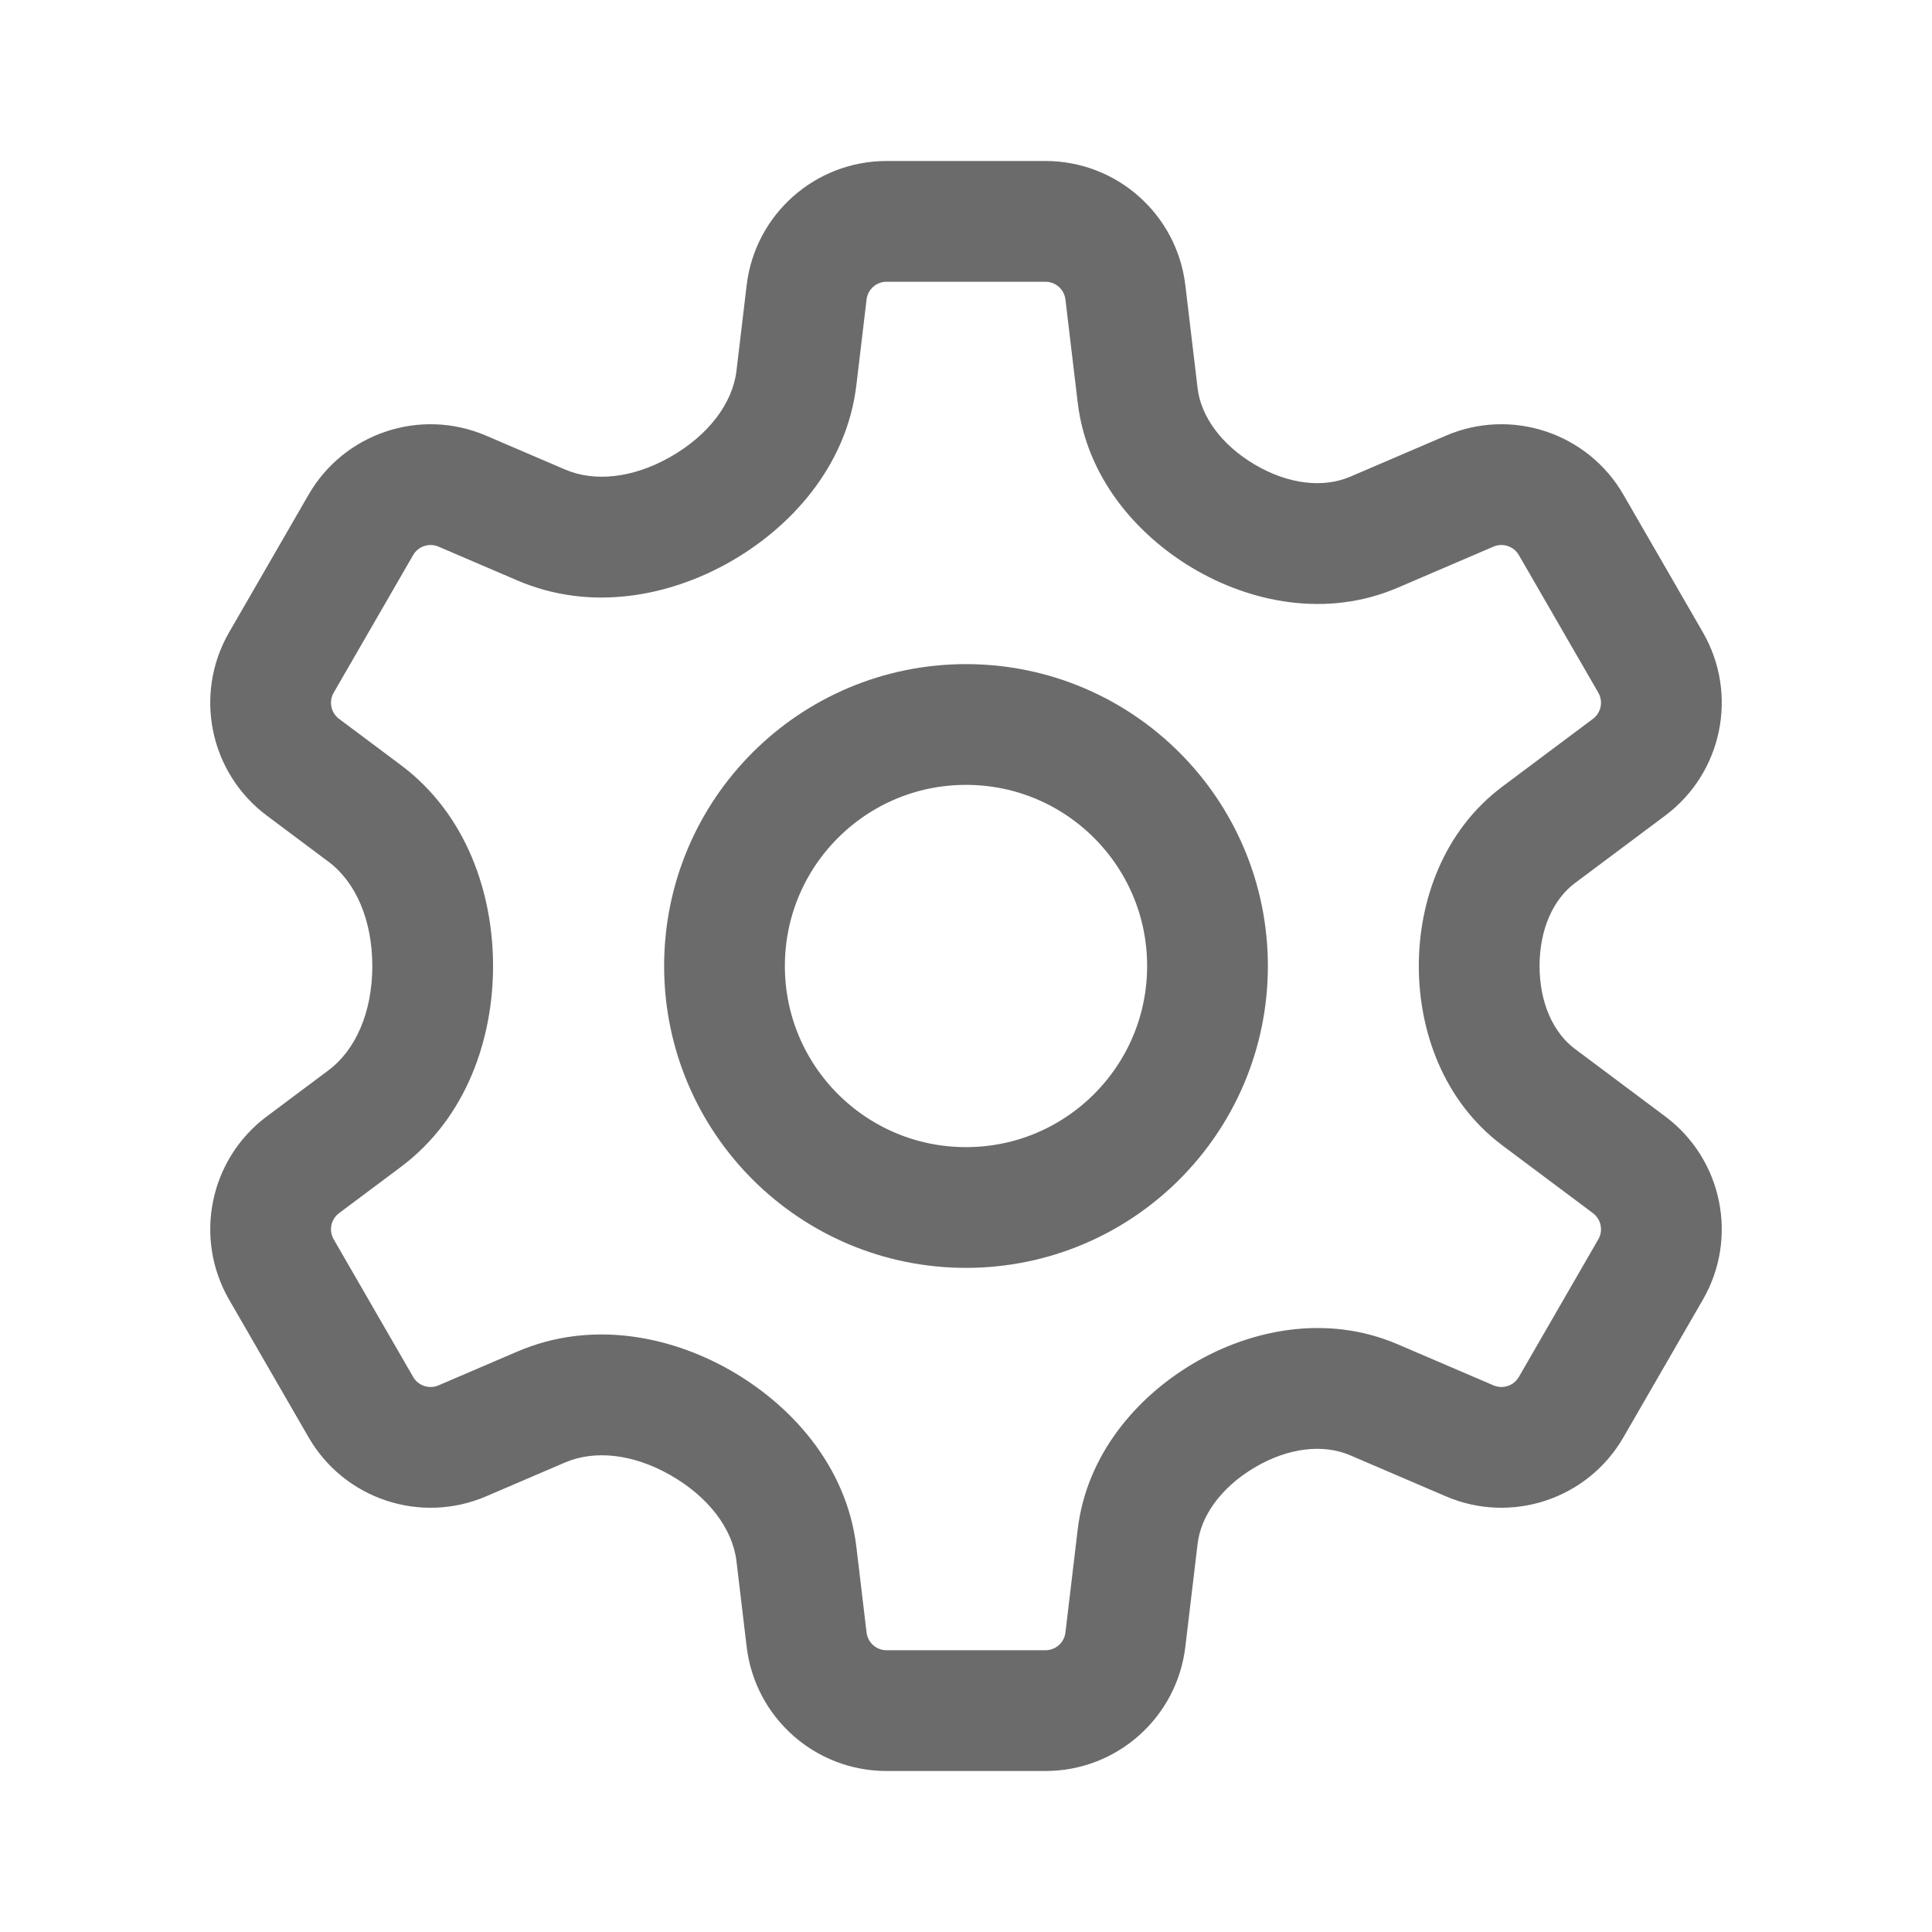
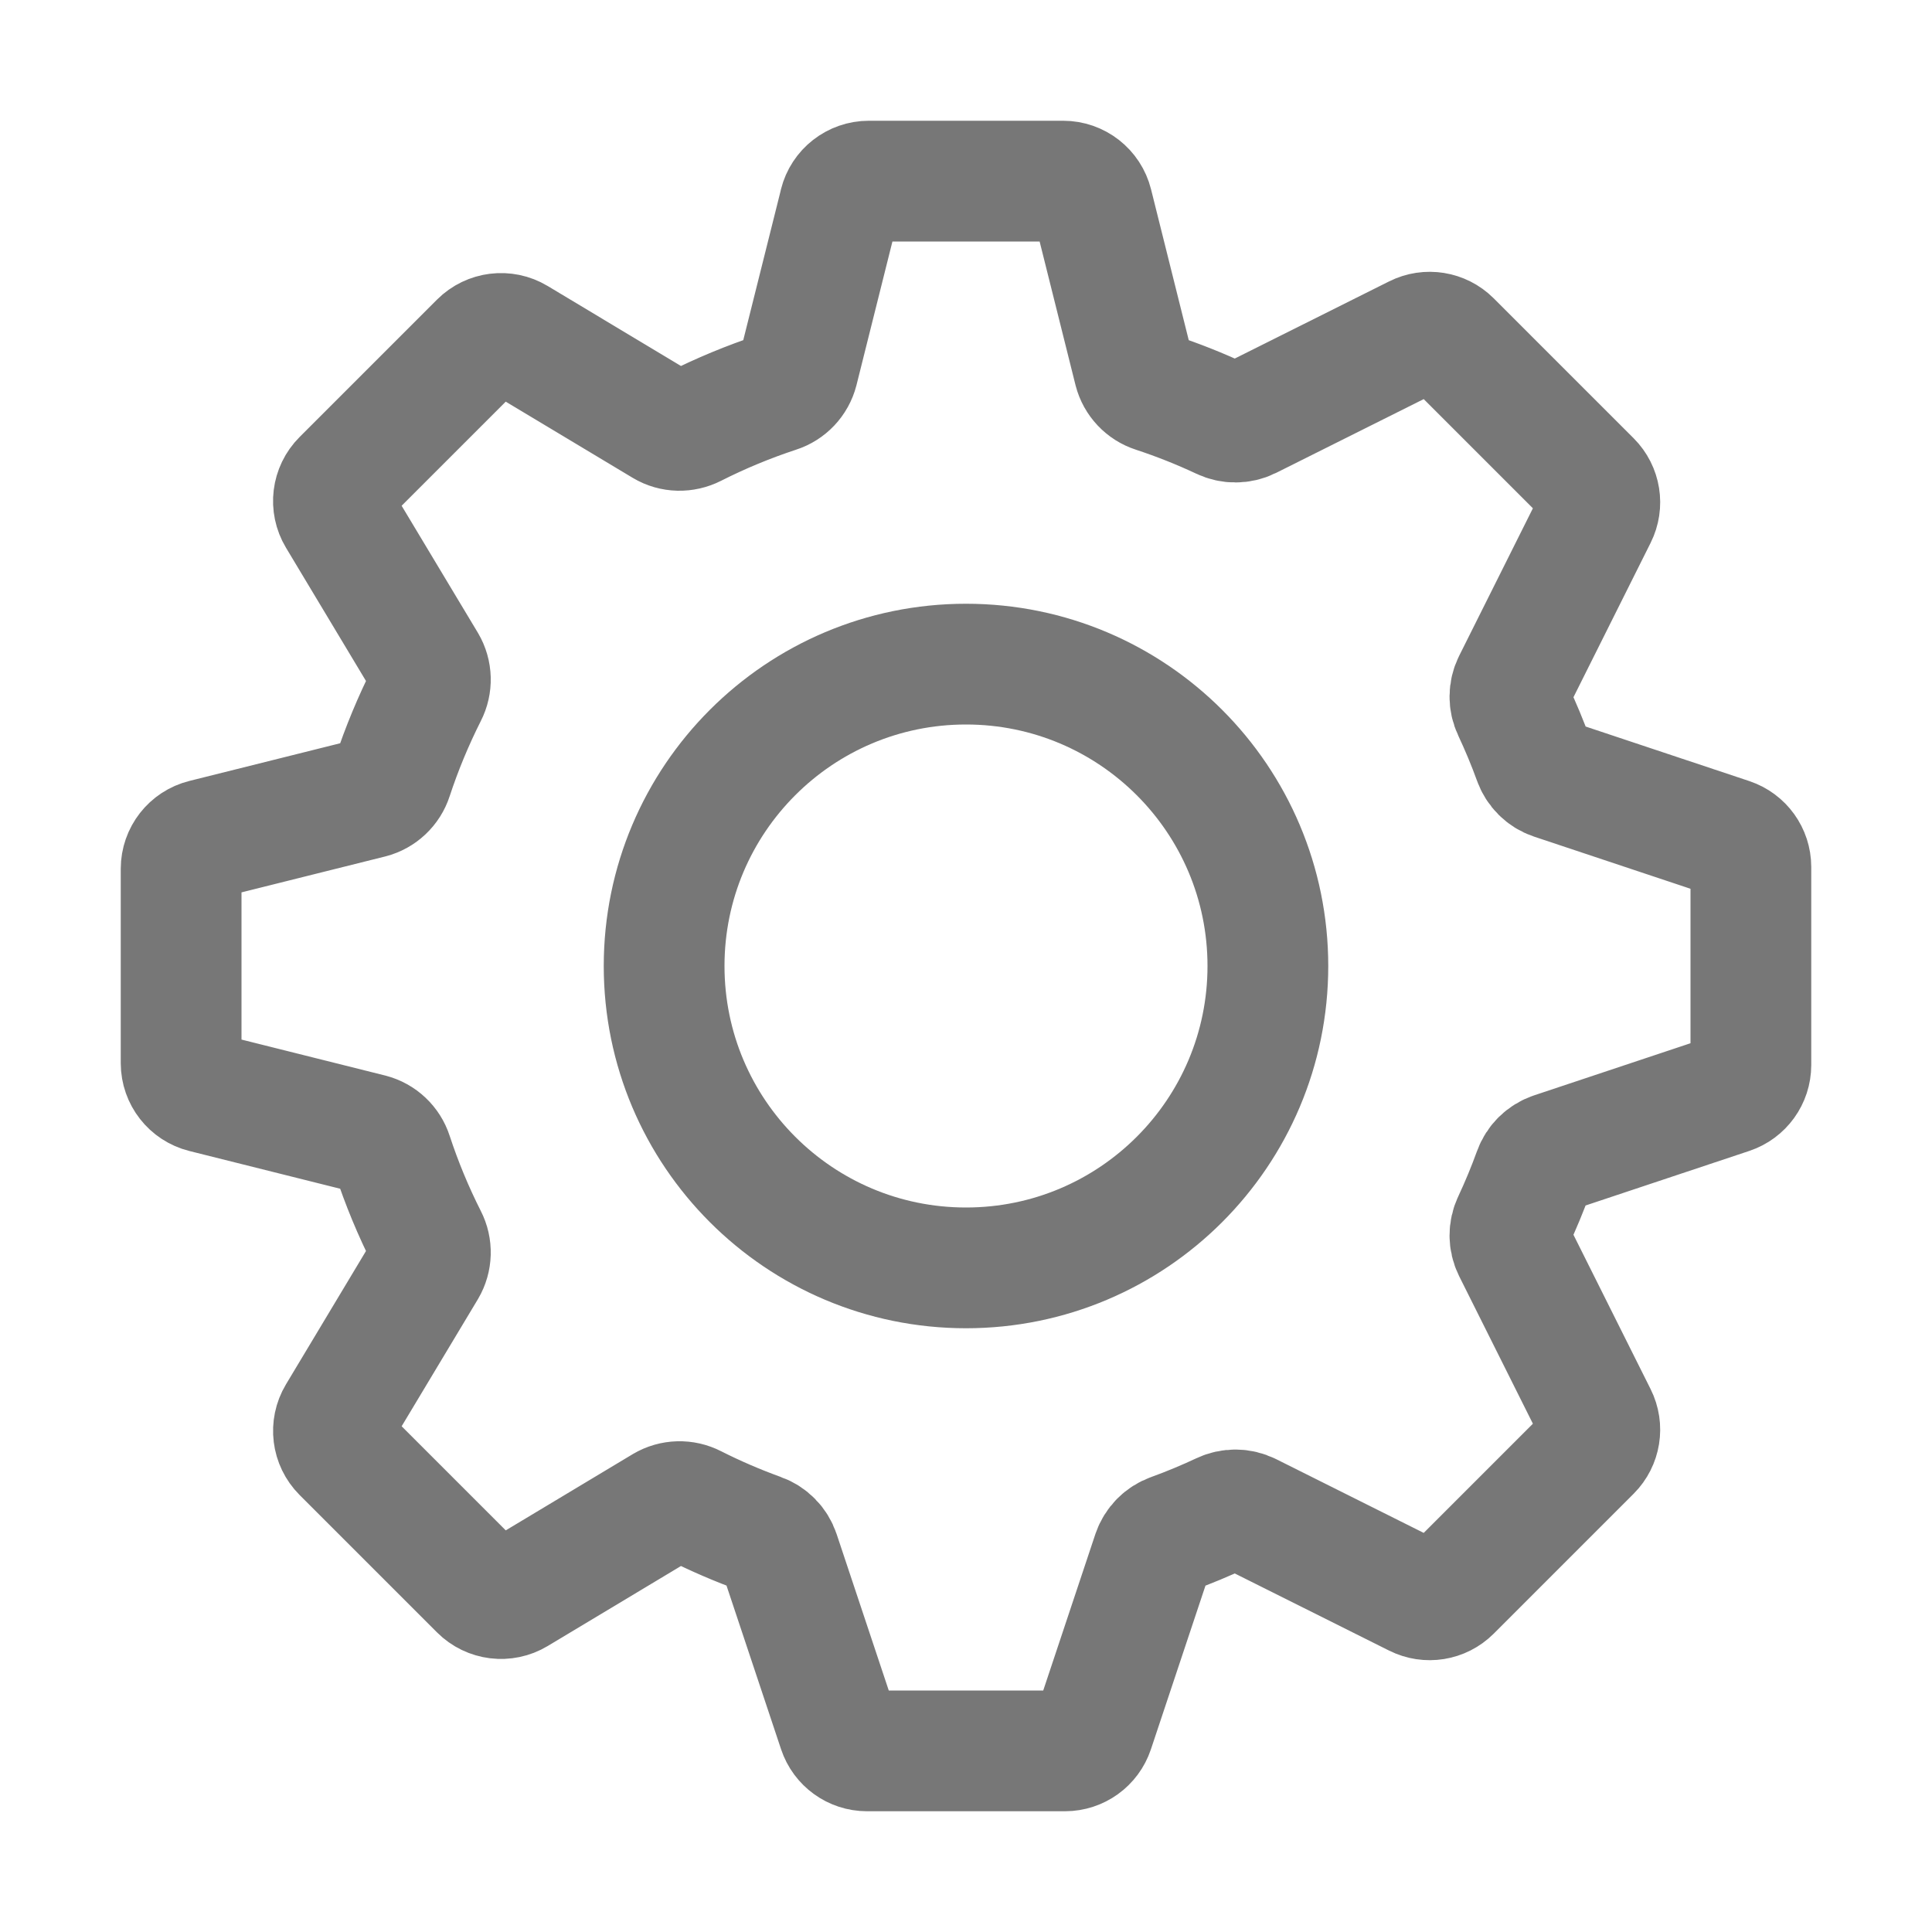
- <svg xmlns="http://www.w3.org/2000/svg" width="800px" height="800px" viewBox="0 0 192 192" fill="none">
+ <svg xmlns="http://www.w3.org/2000/svg" viewBox="0 0 32 32" width="24" height="24" fill="none">
  <g id="SVGRepo_bgCarrier" stroke-width="0" />
  <g id="SVGRepo_tracerCarrier" stroke-linecap="round" stroke-linejoin="round" />
  <g id="SVGRepo_iconCarrier">
-     <path fill="#6B6B6B" d="m80.16 29.054-5.958-.709 5.958.71Zm31.68 0-5.958.71 5.958-.71Zm34.217 19.756-2.365-5.515 2.365 5.514Zm10.081 3.352 5.196-3-5.196 3Zm7.896 13.676 5.196-3-5.196 3Zm-2.137 10.407-3.594-4.805 3.594 4.805Zm0 39.51 3.593-4.805-3.593 4.805Zm2.137 10.407 5.196 3-5.196-3Zm-7.896 13.676-5.196-3 5.196 3Zm-10.081 3.353 2.364-5.515-2.364 5.515Zm-34.217 19.755 5.958.709-5.958-.709Zm-31.68 0-5.958.709 5.958-.709Zm-34.217-19.755-2.364-5.515 2.364 5.515Zm-10.08-3.353-5.197 3 5.196-3Zm-7.897-13.676 5.196-3-5.196 3Zm2.137-10.407 3.594 4.805-3.594-4.805Zm0-39.51L26.51 81.05l3.593-4.805Zm-2.137-10.407 5.196 3-5.196-3Zm7.896-13.676-5.196-3 5.196 3Zm10.081-3.352-2.364 5.514 2.364-5.514Zm7.85 3.365-2.365 5.515 2.364-5.515Zm0 87.65 2.364 5.514-2.365-5.514ZM36.235 111.17l-3.594-4.805 3.594 4.805Zm76.823 41.535 5.958.71-5.958-.71Zm39.854-69.742-3.593-4.805 3.593 4.805Zm-16.369-30.074 2.364 5.514-2.364-5.514Zm-23.485-13.594-5.958.709 5.958-.71ZM88.104 16a14 14 0 0 0-13.902 12.345l11.916 1.419A2 2 0 0 1 88.104 28V16Zm15.792 0H88.104v12h15.792V16Zm13.902 12.345A14 14 0 0 0 103.896 16v12a2 2 0 0 1 1.986 1.764l11.916-1.419Zm1.219 10.24-1.219-10.24-11.916 1.419 1.219 10.24 11.916-1.419Zm24.675 4.71-9.513 4.08 4.729 11.028 9.513-4.08-4.729-11.028Zm17.642 5.867a14 14 0 0 0-17.642-5.867l4.729 11.029a2 2 0 0 1 2.521.838l10.392-6Zm7.896 13.676-7.896-13.676-10.392 6 7.896 13.676 10.392-6Zm-3.74 18.212a14 14 0 0 0 3.74-18.212l-10.392 6a2 2 0 0 1-.535 2.602l7.187 9.61Zm-8.984 6.718 8.984-6.718-7.187-9.61-8.983 6.718 7.186 9.61Zm8.984 23.182-8.984-6.718-7.186 9.61 8.983 6.718 7.187-9.61Zm3.74 18.212a14 14 0 0 0-3.74-18.212l-7.187 9.61a2 2 0 0 1 .535 2.602l10.392 6Zm-7.896 13.676 7.896-13.676-10.392-6-7.896 13.676 10.392 6Zm-17.642 5.867a14 14 0 0 0 17.642-5.867l-10.392-6a2.001 2.001 0 0 1-2.521.838l-4.729 11.029Zm-9.513-4.08 9.513 4.08 4.729-11.029-9.512-4.079-4.73 11.028Zm-16.381 19.03 1.219-10.24-11.916-1.419-1.219 10.24 11.916 1.419ZM103.896 176a14 14 0 0 0 13.902-12.345l-11.916-1.419a2 2 0 0 1-1.986 1.764v12Zm-15.792 0h15.792v-12H88.104v12Zm-13.902-12.345A14 14 0 0 0 88.104 176v-12a2 2 0 0 1-1.986-1.764l-11.916 1.419Zm-1.012-8.504 1.012 8.504 11.916-1.419-1.012-8.504-11.916 1.419ZM51.428 134.31l-7.85 3.366 4.73 11.029 7.849-3.366-4.73-11.029Zm-7.85 3.366a2 2 0 0 1-2.52-.838l-10.392 6a14 14 0 0 0 17.642 5.867l-4.73-11.029Zm-2.52-.838-7.896-13.676-10.392 6 7.896 13.676 10.392-6Zm-7.896-13.676a2 2 0 0 1 .535-2.602l-7.187-9.61a14 14 0 0 0-3.74 18.212l10.392-6Zm.535-2.602 6.132-4.585-7.187-9.61-6.132 4.585 7.187 9.61ZM26.51 81.05l6.132 4.586 7.187-9.61-6.132-4.586-7.187 9.61Zm-3.74-18.212a14 14 0 0 0 3.74 18.212l7.187-9.61a2 2 0 0 1-.535-2.602l-10.392-6Zm7.896-13.676L22.77 62.838l10.392 6 7.896-13.676-10.392-6Zm17.642-5.867a14 14 0 0 0-17.642 5.867l10.392 6a2 2 0 0 1 2.52-.838l4.73-11.029Zm7.849 3.366-7.85-3.366-4.729 11.029 7.85 3.366 4.729-11.029Zm18.045-18.316-1.012 8.504 11.916 1.419 1.012-8.504-11.916-1.419Zm-1.754 27.552c6.078-3.426 11.69-9.502 12.658-17.63L73.19 36.85c-.382 3.209-2.769 6.415-6.635 8.595l5.893 10.453Zm-21.02 1.793c7.284 3.124 15.055 1.57 21.02-1.793l-5.893-10.453c-3.704 2.088-7.481 2.468-10.398 1.217l-4.73 11.029ZM49 96c0-7.1-2.548-15.022-9.171-19.975l-7.187 9.61C35.36 87.668 37 91.438 37 96h12Zm23.448 40.103c-5.965-3.363-13.736-4.917-21.02-1.793l4.729 11.029c2.917-1.251 6.694-.871 10.398 1.218l5.893-10.454Zm-32.62-20.128C46.452 111.022 49 103.1 49 96H37c0 4.563-1.64 8.333-4.358 10.365l7.187 9.61Zm78.679 19.575c-5.536 3.298-10.517 8.982-11.406 16.446l11.916 1.419c.329-2.765 2.318-5.582 5.632-7.557l-6.142-10.308Zm20.402-1.953c-7.094-3.042-14.669-1.463-20.402 1.953l6.142 10.308c3.382-2.015 6.872-2.372 9.53-1.233l4.73-11.028Zm-53.803 20.135c-.968-8.127-6.58-14.202-12.658-17.629l-5.893 10.454c3.866 2.179 6.253 5.385 6.635 8.594l11.916-1.419ZM141 96c0 6.389 2.398 13.414 8.32 17.842l7.186-9.61C154.374 102.638 153 99.668 153 96h-12Zm8.32-17.842C143.398 82.586 141 89.61 141 96h12c0-3.668 1.374-6.638 3.506-8.232l-7.186-9.61ZM118.507 56.45c5.733 3.416 13.308 4.995 20.401 1.953l-4.729-11.029c-2.658 1.14-6.148.782-9.53-1.233l-6.142 10.31Zm-11.406-16.446c.889 7.464 5.87 13.148 11.406 16.446l6.142-10.309c-3.314-1.974-5.303-4.79-5.632-7.556l-11.916 1.419Z" />
-     <path stroke="#6B6B6B" stroke-linecap="round" stroke-linejoin="round" stroke-width="12" d="M96 120c13.255 0 24-10.745 24-24s-10.745-24-24-24-24 10.745-24 24 10.745 24 24 24Z" />
+     <path stroke="#777777" stroke-linejoin="round" stroke-width="2" d="M13.905 3.379A.5.5 0 0114.39 3h3.22a.5.5 0 01.485.379l.689 2.757a.515.515 0 00.341.362c.383.126.755.274 1.115.443a.515.515 0 00.449-.003l2.767-1.383a.5.5 0 01.577.093l2.319 2.319a.5.5 0 01.093.577l-1.383 2.767a.515.515 0 00-.003.449c.127.271.243.549.346.833.053.148.17.265.319.315l2.934.978a.5.5 0 01.342.474v3.28a.5.5 0 01-.342.474l-2.934.978a.515.515 0 00-.32.315 9.937 9.937 0 01-.345.833.515.515 0 00.003.449l1.383 2.767a.5.5 0 01-.093.577l-2.319 2.319a.5.5 0 01-.577.093l-2.767-1.383a.515.515 0 00-.449-.003c-.271.127-.549.243-.833.346a.515.515 0 00-.315.319l-.978 2.934a.5.5 0 01-.474.342h-3.28a.5.5 0 01-.474-.342l-.978-2.934a.515.515 0 00-.315-.32 9.95 9.95 0 01-1.101-.475.515.515 0 00-.498.014l-2.437 1.463a.5.5 0 01-.611-.075l-2.277-2.277a.5.5 0 01-.075-.61l1.463-2.438a.515.515 0 00.014-.498 9.938 9.938 0 01-.573-1.383.515.515 0 00-.362-.341l-2.757-.69A.5.5 0 013 17.61v-3.22a.5.5 0 01.379-.485l2.757-.689a.515.515 0 00.362-.341c.157-.478.35-.94.573-1.383a.515.515 0 00-.014-.498L5.594 8.557a.5.5 0 01.075-.611l2.277-2.277a.5.5 0 01.61-.075l2.438 1.463c.152.091.34.094.498.014a9.938 9.938 0 011.382-.573.515.515 0 00.342-.362l.69-2.757z" />
+     <circle cx="16" cy="16" r="5" stroke="#777777" stroke-linecap="round" stroke-linejoin="round" stroke-width="2" />
  </g>
</svg>
